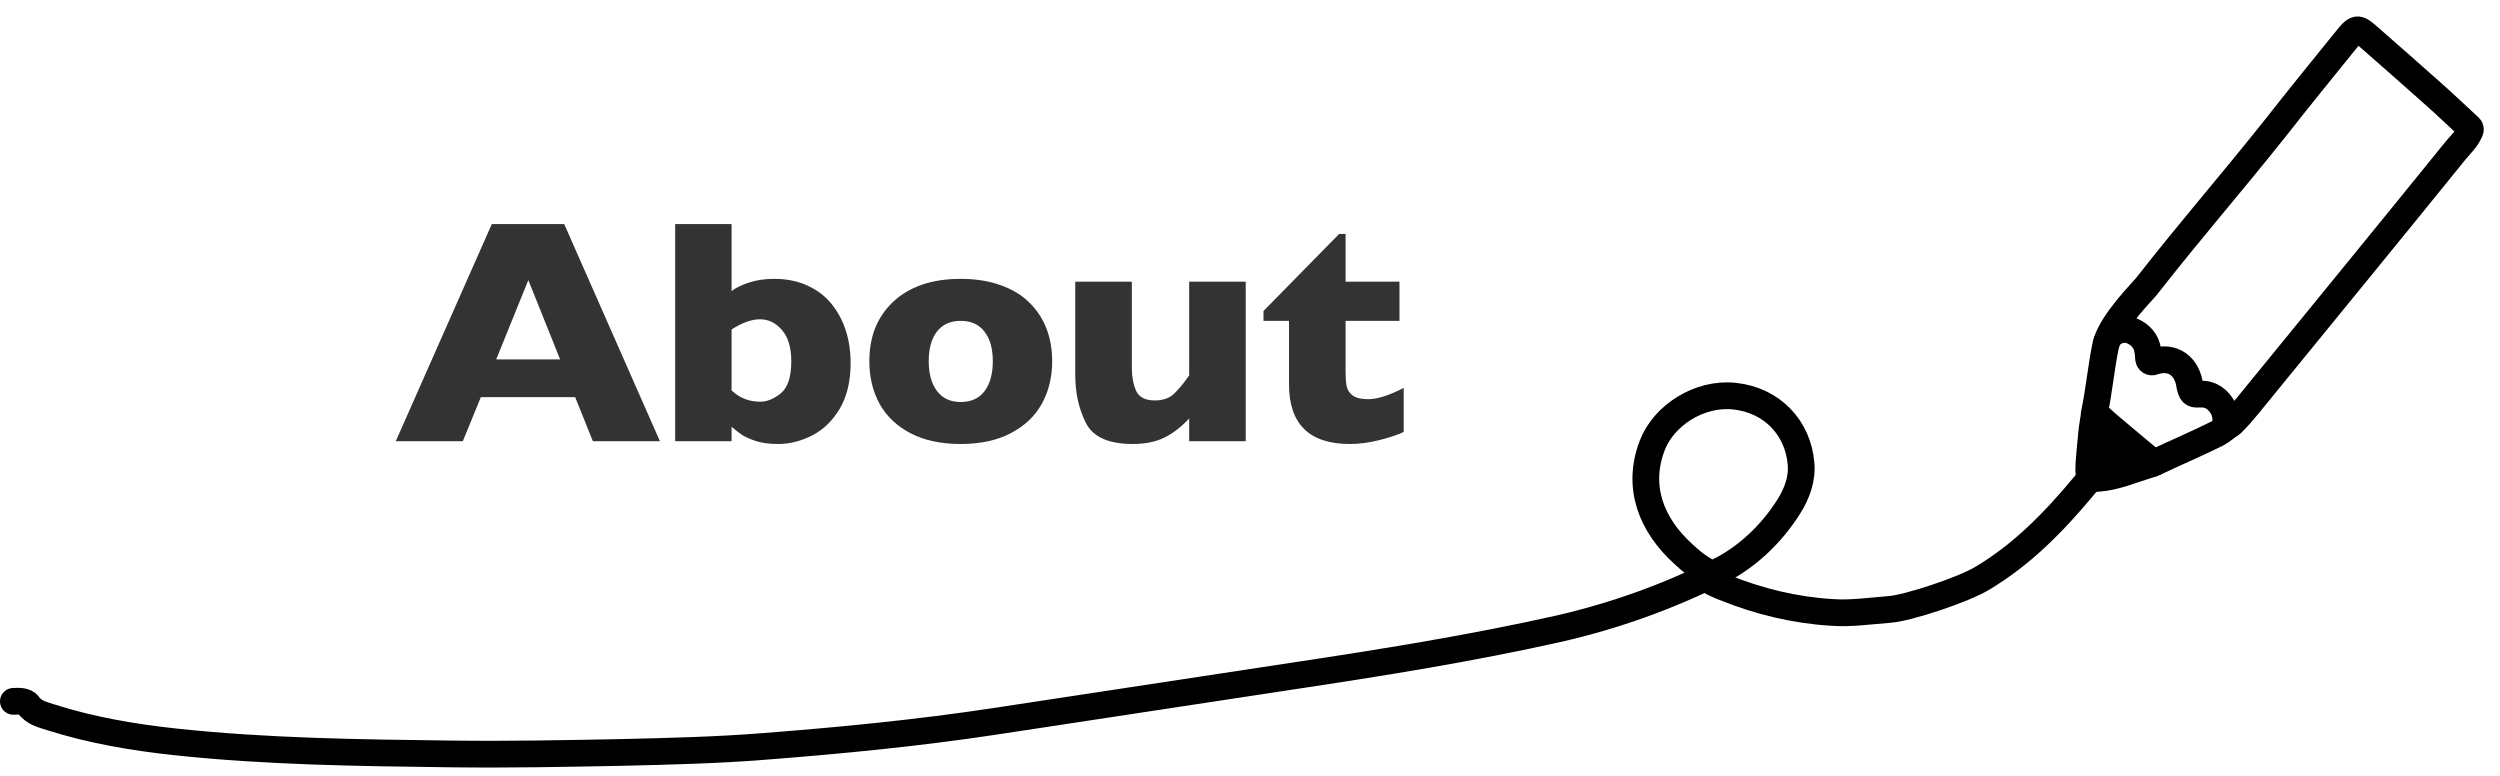
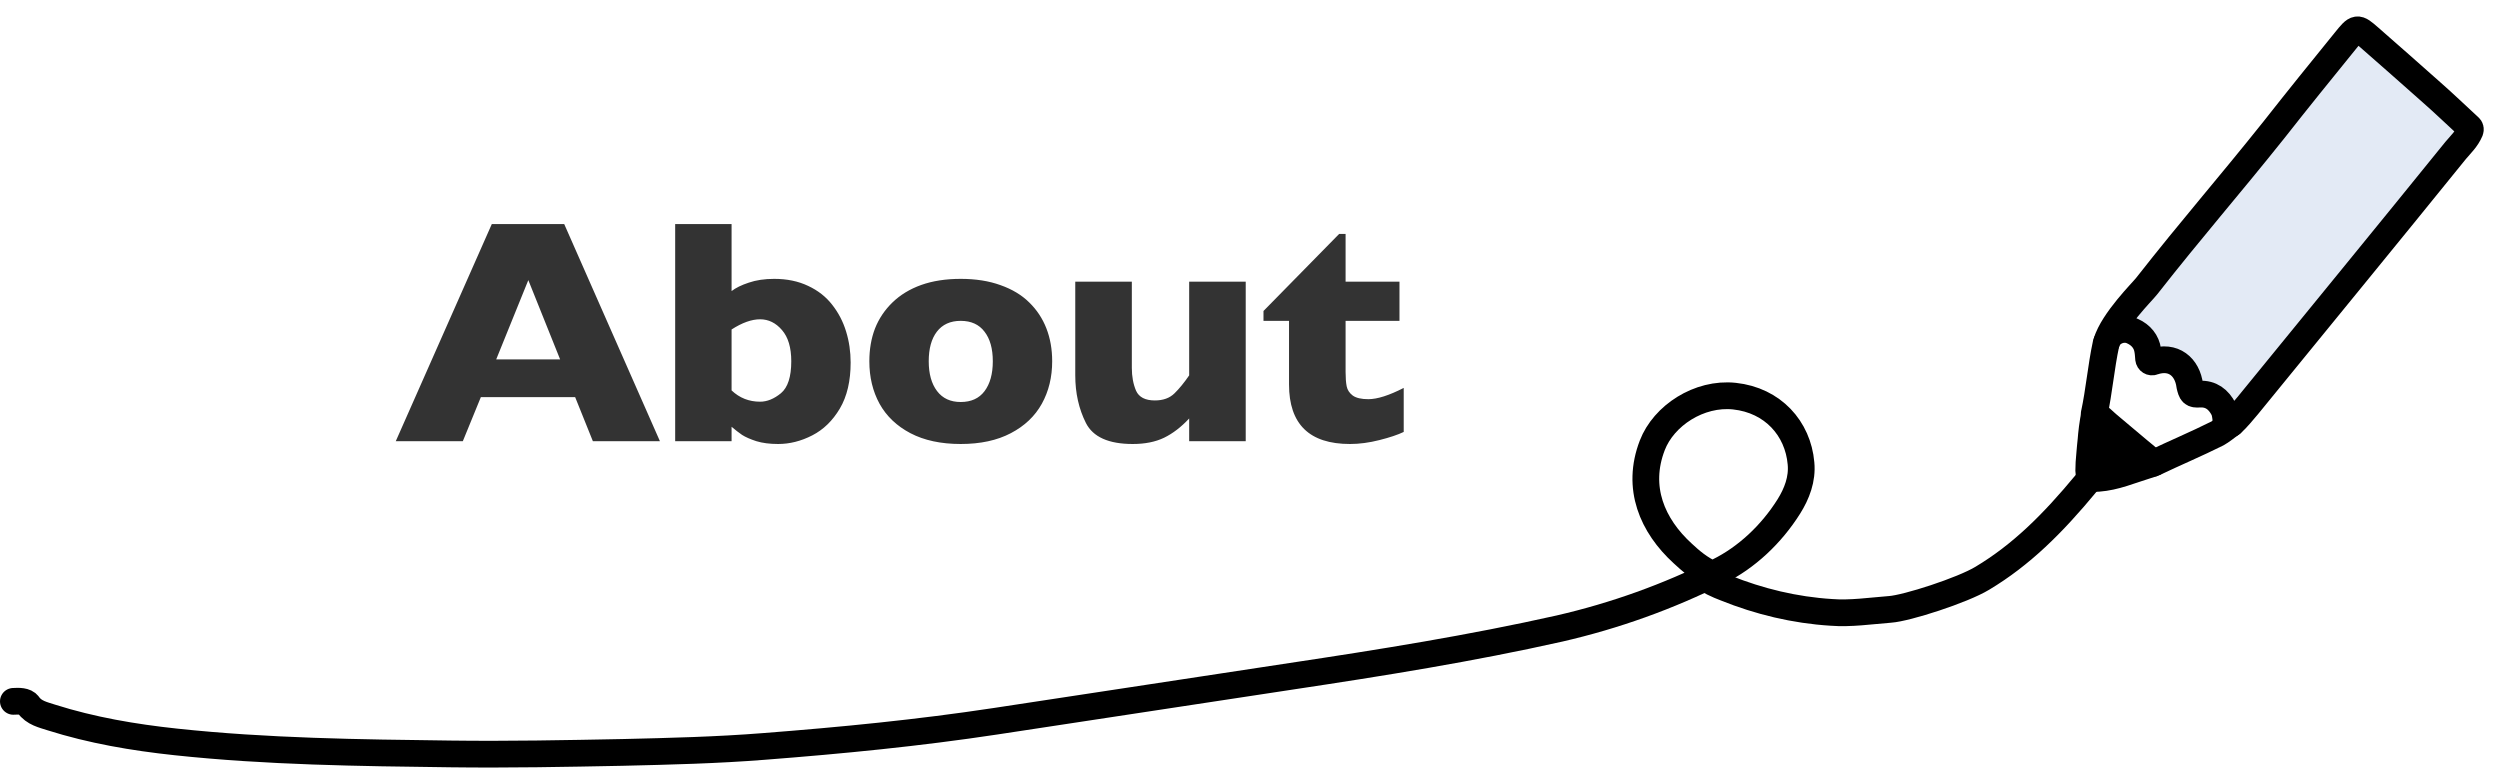
<svg xmlns="http://www.w3.org/2000/svg" width="187" height="58" viewBox="0 0 187 58" fill="none">
  <path d="M49.362 33H44.346L43.022 29.707H35.967L34.62 33H29.604L36.788 16.758H42.202L49.362 33ZM41.897 26.883L39.518 20.953L37.116 26.883H41.897ZM63.628 27.117C63.628 28.5 63.359 29.648 62.819 30.562C62.281 31.469 61.593 32.137 60.757 32.566C59.921 32.996 59.069 33.211 58.202 33.211C57.577 33.211 57.034 33.141 56.573 33C56.12 32.852 55.765 32.695 55.507 32.531C55.257 32.359 54.995 32.156 54.722 31.922V33H50.503V16.758H54.722V21.773C55.034 21.531 55.464 21.32 56.011 21.141C56.558 20.953 57.191 20.859 57.909 20.859C58.87 20.859 59.718 21.035 60.452 21.387C61.187 21.73 61.784 22.199 62.245 22.793C62.714 23.387 63.062 24.055 63.288 24.797C63.515 25.531 63.628 26.305 63.628 27.117ZM59.187 27.023C59.187 26 58.956 25.223 58.495 24.691C58.034 24.152 57.487 23.883 56.855 23.883C56.222 23.883 55.511 24.137 54.722 24.645V29.203C55.316 29.766 56.027 30.047 56.855 30.047C57.378 30.047 57.898 29.836 58.413 29.414C58.929 28.984 59.187 28.188 59.187 27.023ZM78.703 27.023C78.703 28.211 78.445 29.27 77.93 30.199C77.414 31.129 76.641 31.863 75.609 32.402C74.586 32.941 73.336 33.211 71.859 33.211C70.383 33.211 69.129 32.941 68.098 32.402C67.074 31.863 66.305 31.129 65.789 30.199C65.281 29.27 65.027 28.211 65.027 27.023C65.027 26.125 65.168 25.309 65.449 24.574C65.738 23.84 66.172 23.191 66.75 22.629C67.336 22.059 68.055 21.621 68.906 21.316C69.758 21.012 70.742 20.859 71.859 20.859C72.984 20.859 73.977 21.016 74.836 21.328C75.703 21.633 76.418 22.062 76.981 22.617C77.551 23.172 77.981 23.82 78.269 24.562C78.559 25.305 78.703 26.125 78.703 27.023ZM74.262 27.023C74.262 26.078 74.055 25.34 73.641 24.809C73.234 24.27 72.641 24 71.859 24C71.086 24 70.492 24.27 70.078 24.809C69.672 25.34 69.469 26.078 69.469 27.023C69.469 27.961 69.676 28.703 70.09 29.25C70.504 29.797 71.094 30.07 71.859 30.07C72.641 30.07 73.234 29.801 73.641 29.262C74.055 28.715 74.262 27.969 74.262 27.023ZM93.18 33H88.95V31.301C88.356 31.941 87.731 32.422 87.075 32.742C86.427 33.055 85.645 33.211 84.731 33.211C82.927 33.211 81.759 32.688 81.227 31.641C80.696 30.586 80.43 29.398 80.43 28.078V21.07H84.661V27.516C84.661 28.164 84.766 28.734 84.977 29.227C85.196 29.711 85.665 29.953 86.384 29.953C87.001 29.953 87.489 29.777 87.848 29.426C88.208 29.074 88.575 28.625 88.95 28.078V21.07H93.18V33ZM104.998 32.309C104.56 32.52 103.955 32.723 103.181 32.918C102.416 33.113 101.681 33.211 100.978 33.211C97.939 33.211 96.419 31.727 96.419 28.758V24H94.509V23.262L100.17 17.496H100.65V21.07H104.681V24H100.65V27.82C100.65 28.266 100.677 28.625 100.732 28.898C100.787 29.172 100.939 29.402 101.189 29.59C101.447 29.77 101.834 29.859 102.349 29.859C103.021 29.859 103.904 29.578 104.998 29.016V32.309Z" fill="#333333" />
  <path d="M128.114 42.97C127.175 42.577 126.407 41.903 125.867 41.397C123.591 39.319 122.367 36.483 123.591 33.31C124.444 31.091 127.09 29.35 129.736 29.631C132.609 29.94 134.487 32.046 134.715 34.658C134.828 35.837 134.402 36.932 133.804 37.887C132.496 39.965 130.646 41.706 128.541 42.745C124.786 44.627 120.803 46.059 116.649 47.014C110.02 48.502 103.334 49.569 96.62 50.58C89.223 51.704 81.826 52.827 74.458 53.95C68.711 54.821 62.964 55.383 57.16 55.832C53.632 56.113 50.105 56.197 46.577 56.281C42.281 56.365 38.013 56.45 33.717 56.394C26.861 56.309 19.976 56.225 13.148 55.495C9.99 55.158 6.861 54.624 3.845 53.669C3.248 53.473 2.536 53.333 2.11 52.715C1.91 52.434 1.398 52.434 1 52.462" stroke="black" stroke-width="2" stroke-miterlimit="10" stroke-linecap="round" stroke-linejoin="round" />
  <path d="M127.114 42.97C127.797 43.447 128.48 43.756 129.077 43.981C131.581 44.992 134.255 45.638 136.986 45.806C138.409 45.919 139.917 45.694 141.368 45.582C142.619 45.498 146.802 44.15 148.281 43.251C151.183 41.51 153.516 39.207 156.048 36.146" stroke="black" stroke-width="2" stroke-miterlimit="10" stroke-linecap="round" stroke-linejoin="round" />
  <path d="M161.081 34.648C159.186 35.237 158.282 35.673 156.926 35.782C156.754 35.804 156.56 35.782 156.431 35.673C156.301 35.564 156.237 35.389 156.237 35.215C156.237 34.779 156.258 34.539 156.323 33.797C156.344 33.427 156.366 33.427 156.409 32.903C156.431 32.576 156.538 31.507 156.689 30.962C157.098 31.202 157.356 31.507 157.701 31.791C158.088 32.118 158.454 32.423 158.842 32.751C159.229 33.078 159.595 33.383 159.983 33.71C160.177 33.863 160.37 34.037 160.564 34.19C160.586 34.233 161.038 34.67 161.081 34.648Z" fill="black" stroke="black" stroke-width="2" stroke-miterlimit="10" stroke-linecap="round" stroke-linejoin="round" />
  <path d="M157.572 25.597C157.55 25.64 157.55 25.684 157.529 25.728C157.163 27.429 157.012 29.261 156.646 30.962" stroke="black" stroke-width="2" stroke-miterlimit="10" stroke-linecap="round" stroke-linejoin="round" />
-   <path d="M184.699 9.502C184.785 9.568 184.806 9.677 184.763 9.786C184.505 10.396 184.053 10.811 183.687 11.247C178.52 17.637 173.31 23.983 168.121 30.352C167.733 30.809 167.346 31.289 166.915 31.682C166.765 31.813 166.506 31.725 166.506 31.507C166.485 31.137 166.42 30.788 166.334 30.613C165.947 29.872 165.387 29.436 164.526 29.479C163.987 29.523 163.923 29.392 163.794 28.847C163.621 27.451 162.566 26.535 161.059 27.058C160.909 27.124 160.736 27.015 160.715 26.84C160.693 26.644 160.693 26.426 160.65 26.208C160.564 25.575 160.155 25.052 159.509 24.768C158.777 24.419 157.808 24.812 157.572 25.597C158.067 23.962 160.263 21.802 160.564 21.41C164.073 16.939 166.549 14.148 170.102 9.698C171.846 7.474 173.633 5.271 175.419 3.069C176.281 2 176.302 2 177.228 2.807C178.778 4.159 180.328 5.533 181.878 6.907C182.847 7.757 183.773 8.652 184.699 9.502Z" fill="#  rgb(232, 240, 254)" stroke="black" stroke-width="2" stroke-miterlimit="10" stroke-linecap="round" stroke-linejoin="round" />
+   <path d="M184.699 9.502C184.785 9.568 184.806 9.677 184.763 9.786C184.505 10.396 184.053 10.811 183.687 11.247C178.52 17.637 173.31 23.983 168.121 30.352C167.733 30.809 167.346 31.289 166.915 31.682C166.765 31.813 166.506 31.725 166.506 31.507C166.485 31.137 166.42 30.788 166.334 30.613C165.947 29.872 165.387 29.436 164.526 29.479C163.987 29.523 163.923 29.392 163.794 28.847C163.621 27.451 162.566 26.535 161.059 27.058C160.909 27.124 160.736 27.015 160.715 26.84C160.693 26.644 160.693 26.426 160.65 26.208C160.564 25.575 160.155 25.052 159.509 24.768C158.777 24.419 157.808 24.812 157.572 25.597C158.067 23.962 160.263 21.802 160.564 21.41C164.073 16.939 166.549 14.148 170.102 9.698C171.846 7.474 173.633 5.271 175.419 3.069C176.281 2 176.302 2 177.228 2.807C178.778 4.159 180.328 5.533 181.878 6.907C182.847 7.757 183.773 8.652 184.699 9.502Z" fill="#E3EAF5" stroke="black" stroke-width="2" stroke-miterlimit="10" stroke-linecap="round" stroke-linejoin="round" />
  <path d="M161.081 34.648C162.674 33.885 164.289 33.209 165.86 32.423C166.076 32.314 166.7 31.834 166.894 31.682" stroke="black" stroke-width="2" stroke-miterlimit="10" stroke-linecap="round" stroke-linejoin="round" />
</svg>
